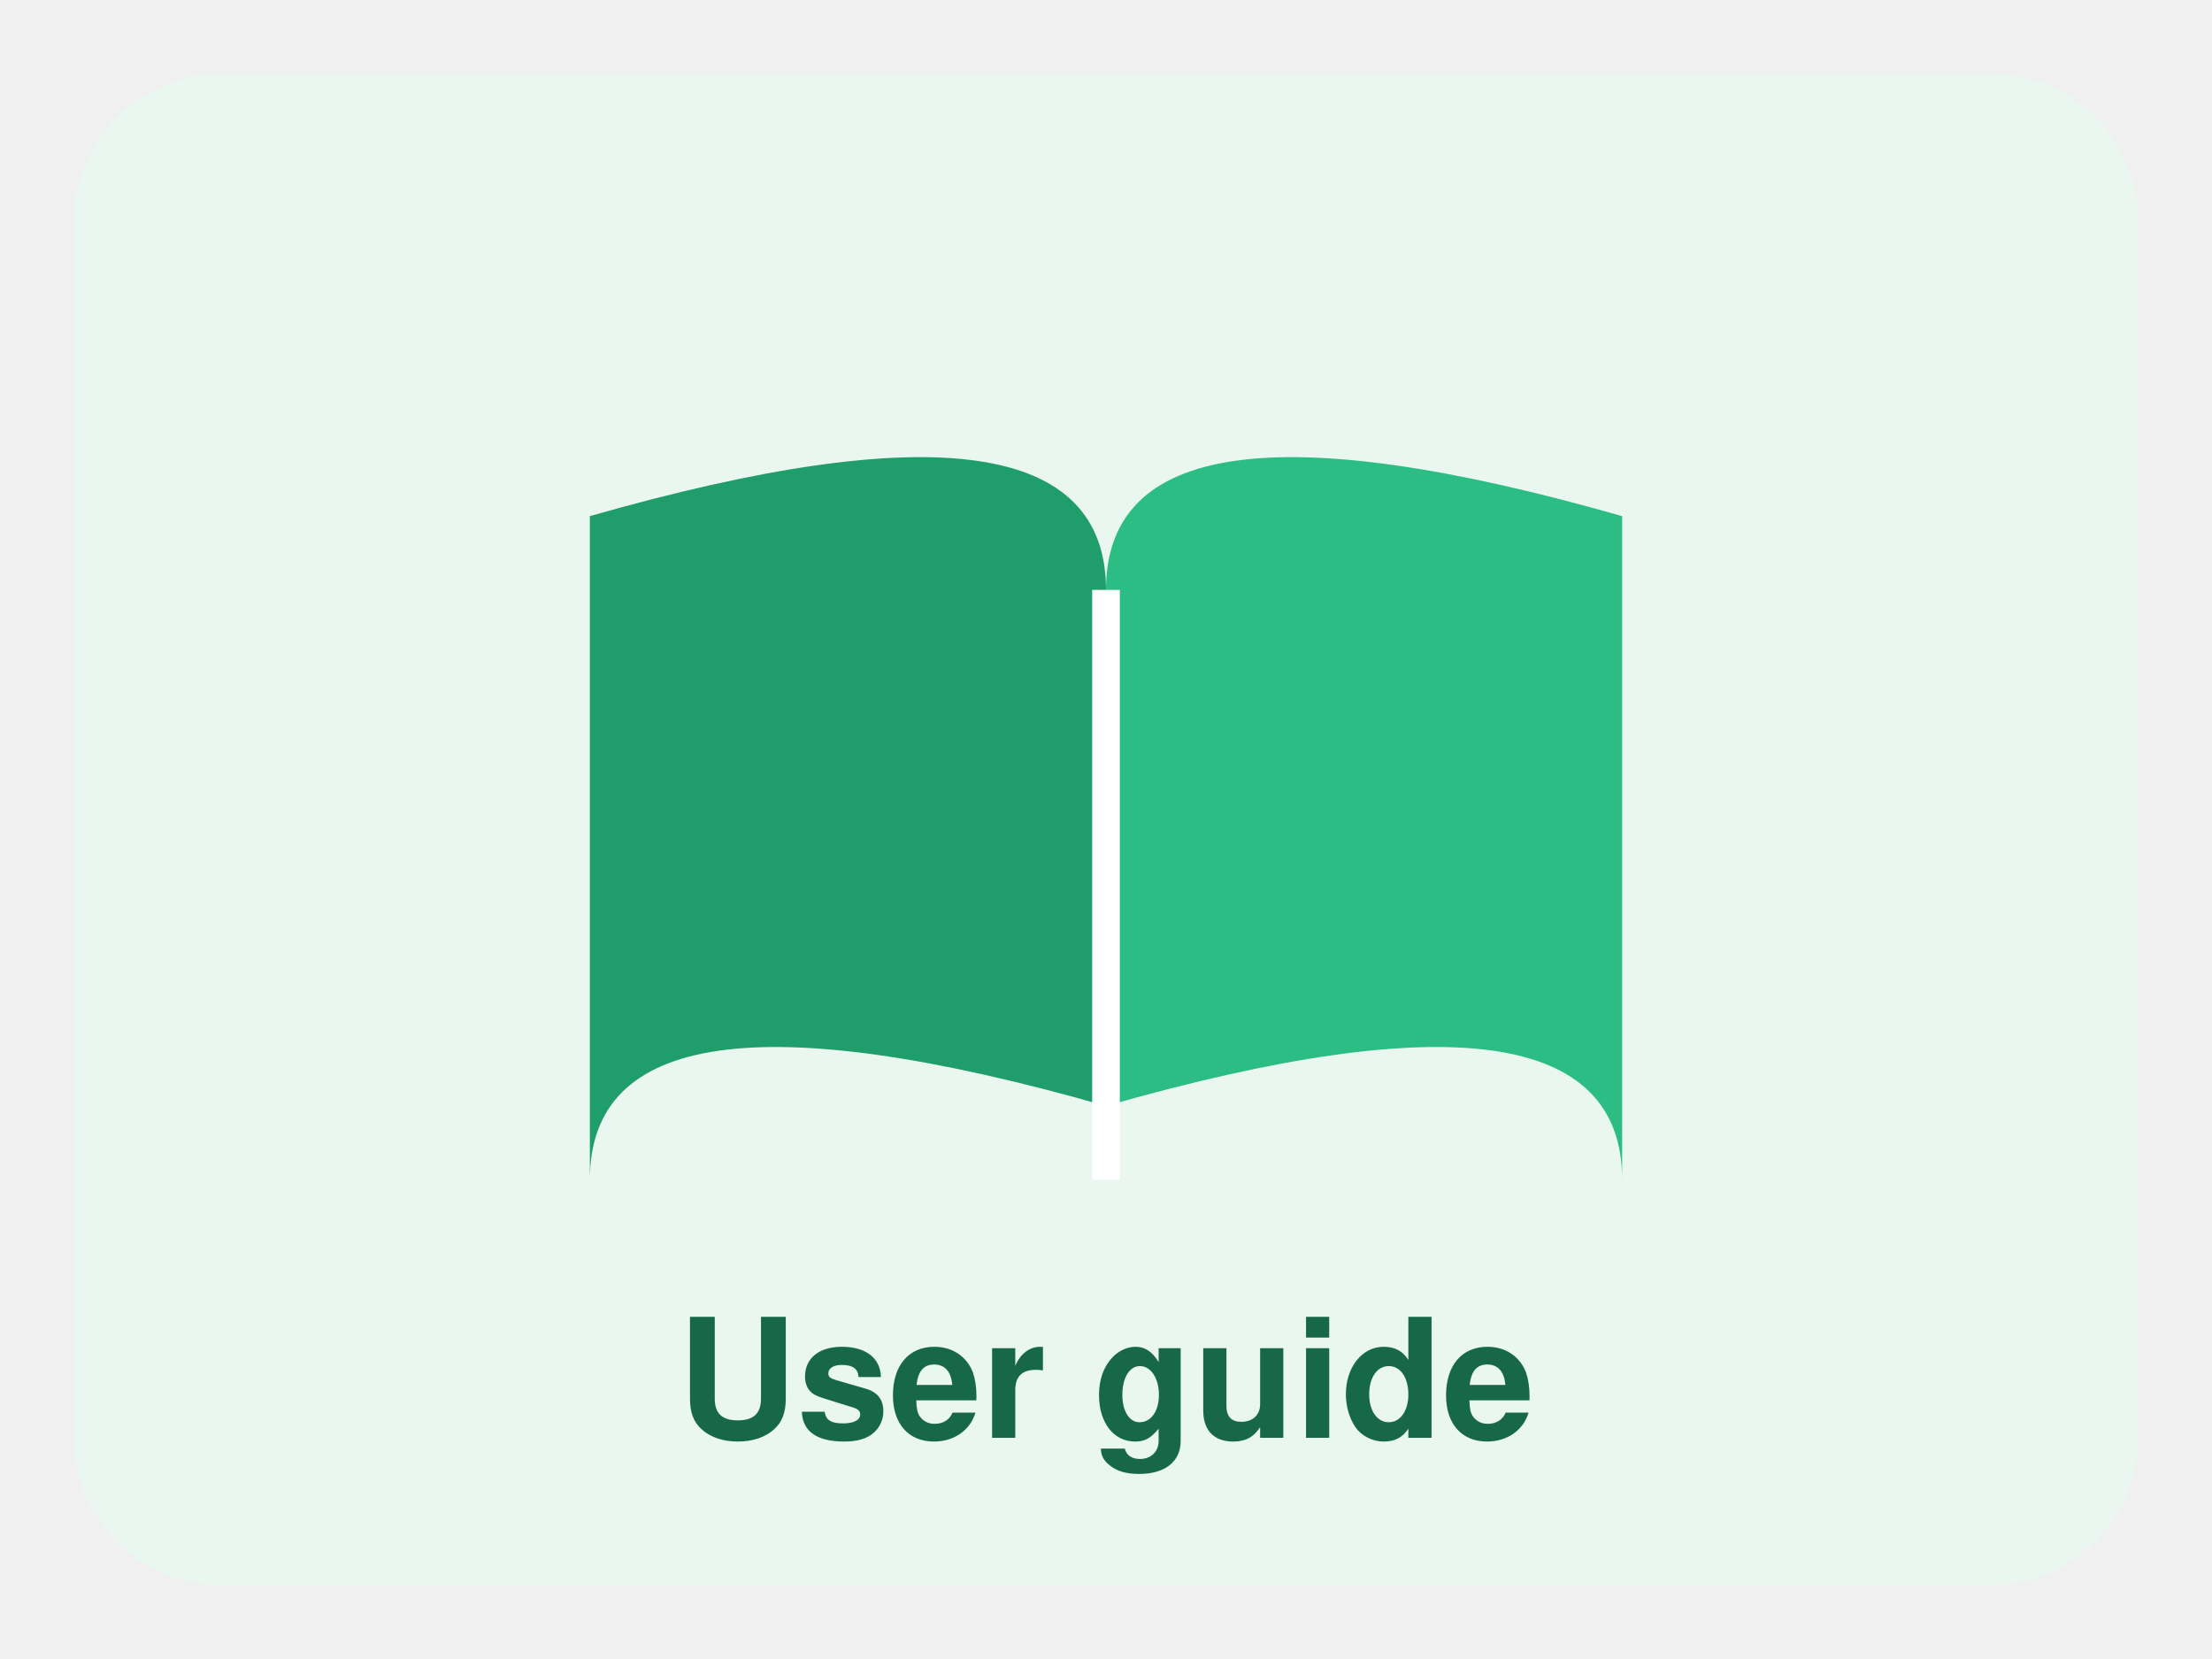
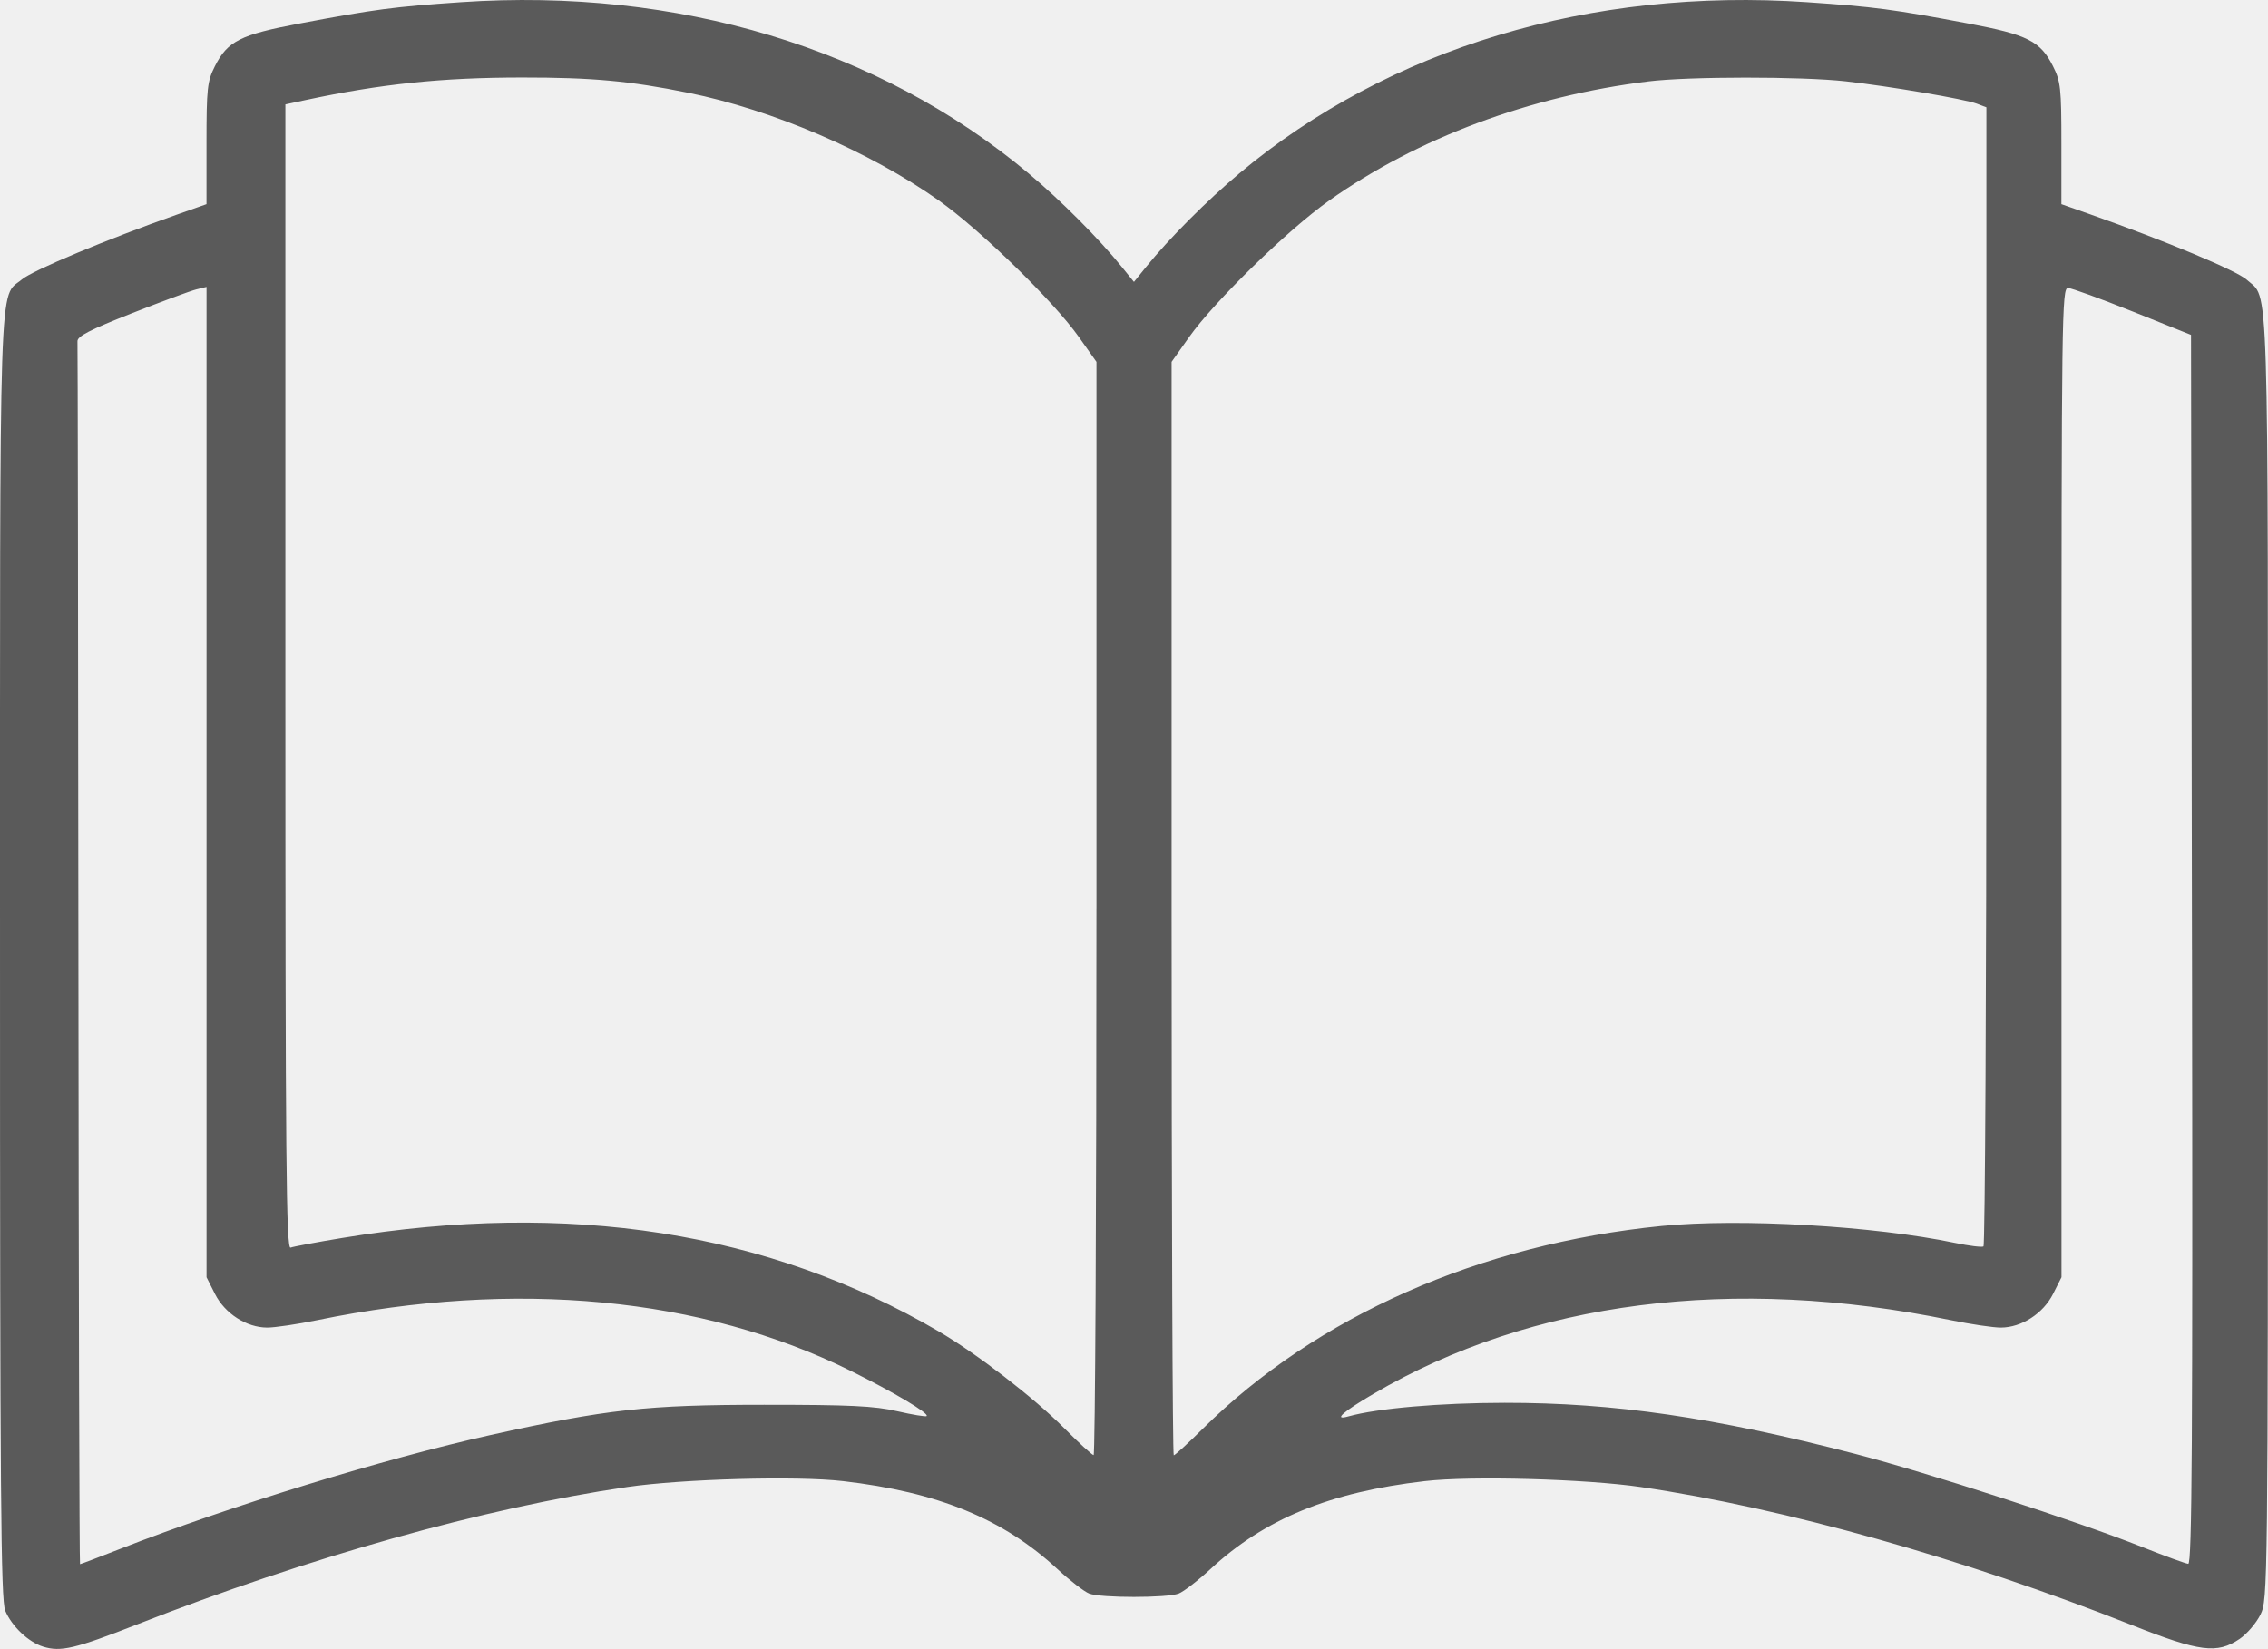
- <svg xmlns="http://www.w3.org/2000/svg" viewBox="0 0 240 180" role="img" aria-label="User guide">
-   <rect x="8" y="8" width="224" height="164" rx="16" fill="#eaf6f0" />
-   <path d="M64 56 q56 -16 56 8 v56 q-56 -16 -56 8 z" fill="#1f9d6b" />
-   <path d="M176 56 q-56 -16 -56 8 v56 q56 -16 56 8 z" fill="#2bbd84" />
-   <line x1="120" y1="64" x2="120" y2="128" stroke="#ffffff" stroke-width="3" />
-   <text x="120" y="156" text-anchor="middle" font-family="Helvetica, Arial, sans-serif" font-size="18" font-weight="600" fill="#176849">User guide</text>
+ <svg xmlns="http://www.w3.org/2000/svg" width="123.722mm" height="89.968mm" viewBox="0 0 123.722 89.968" version="1.1" id="svg1040">
+   <defs id="defs1034" />
+   <g id="layer1" transform="translate(141.8903,-20.32143)">
+     <path style="fill:#5a5a5a;fill-opacity:1;stroke-width:0.205" d="m -139.534,110.166 c -0.804,-0.249 -1.715,-1.113 -2.071,-1.965 -0.239,-0.572 -0.285,-6.281 -0.285,-35.721 0,-38.275 -0.079,-35.841 1.198,-36.916 0.589,-0.495 4.638,-2.188 8.48,-3.544 l 1.587,-0.56 v -3.31 c 0,-3.026 0.04,-3.388 0.461,-4.222 0.688,-1.362 1.387,-1.714 4.603,-2.322 4.128,-0.78 5.133,-0.913 8.815,-1.165 11.81,-0.808 22.809,2.509 30.965,9.339 1.75,1.466 3.841,3.563 5.09,5.108 l 0.659,0.815 0.659,-0.815 c 1.249,-1.545 3.34,-3.642 5.09,-5.108 8.156,-6.83 19.156,-10.147 30.965,-9.339 3.682,0.252 4.687,0.385 8.815,1.165 3.216,0.608 3.915,0.96 4.603,2.322 0.421,0.834 0.461,1.197 0.461,4.222 v 3.31 l 1.587,0.56 c 4.102,1.448 7.989,3.073 8.526,3.564 1.226,1.121 1.153,-1.246 1.153,36.927 0,34.568 -0.005,35.083 -0.407,35.904 -0.224,0.458 -0.737,1.057 -1.141,1.33 -1.223,0.828 -2.177,0.705 -5.868,-0.756 -9.196,-3.64 -18.956,-6.384 -26.791,-7.534 -3.028,-0.444 -9.262,-0.615 -11.778,-0.324 -5.194,0.602 -8.736,2.055 -11.7,4.799 -0.685,0.634 -1.466,1.236 -1.737,1.339 -0.639,0.243 -4.237,0.243 -4.875,0 -0.271,-0.103 -1.052,-0.706 -1.737,-1.339 -2.964,-2.744 -6.506,-4.197 -11.7,-4.799 -2.516,-0.292 -8.75,-0.12 -11.778,0.324 -7.782,1.141 -17.4,3.839 -26.733,7.499 -3.383,1.327 -4.155,1.509 -5.119,1.211 z m 4.211,-5.341 c 5.868,-2.299 14.404,-4.923 20.202,-6.21 6.316,-1.402 8.524,-1.646 14.916,-1.647 4.687,-7.94e-4 6.014,0.063 7.258,0.35 0.837,0.193 1.561,0.312 1.608,0.265 0.147,-0.147 -1.803,-1.307 -4.155,-2.472 -8.125,-4.023 -18.273,-4.987 -29.086,-2.762 -1.095,0.225 -2.327,0.408 -2.737,0.406 -1.128,-0.005 -2.305,-0.764 -2.845,-1.833 l -0.461,-0.913 V 62.992 35.975 l -0.563,0.138 c -0.31,0.076 -1.9,0.665 -3.533,1.309 -2.276,0.897 -2.964,1.253 -2.945,1.523 0.014,0.194 0.037,15.285 0.051,33.535 0.014,18.251 0.054,33.183 0.088,33.183 0.035,0 1.025,-0.377 2.202,-0.838 z m 113.007,-32.697 -0.052,-33.535 -3.175,-1.272 c -1.746,-0.7 -3.336,-1.279 -3.533,-1.287 -0.34,-0.014 -0.358,1.402 -0.358,26.98 v 26.995 l -0.461,0.913 c -0.54,1.069 -1.717,1.828 -2.845,1.833 -0.41,0.002 -1.642,-0.181 -2.737,-0.406 -11.888,-2.446 -22.843,-1.046 -31.491,4.023 -1.682,0.986 -2.217,1.468 -1.365,1.229 1.575,-0.441 4.991,-0.739 8.525,-0.742 5.954,-0.005 11.43,0.792 19.109,2.783 3.952,1.025 12.155,3.687 15.67,5.086 1.239,0.493 2.369,0.905 2.51,0.916 0.205,0.015 0.246,-6.746 0.205,-33.516 z m -59.761,-2.234 V 40.065 l -0.96,-1.357 c -1.381,-1.953 -5.376,-5.848 -7.643,-7.451 -3.779,-2.672 -9.063,-4.943 -13.673,-5.875 -3.197,-0.647 -5.231,-0.833 -9.059,-0.831 -4.377,0.002 -7.702,0.349 -11.835,1.235 l -1.075,0.231 v 31.242 c 0,26.566 0.043,31.226 0.284,31.133 0.156,-0.06 1.424,-0.297 2.816,-0.527 12.377,-2.043 23.217,-0.347 32.522,5.088 2.1,1.227 5.202,3.619 6.881,5.307 0.789,0.793 1.503,1.447 1.587,1.453 0.085,0.006 0.154,-13.412 0.154,-29.818 z m 5.802,28.377 c 6.215,-6.142 15.085,-10.062 25.026,-11.059 4.262,-0.428 11.58,-0.005 16.018,0.925 0.759,0.159 1.453,0.245 1.541,0.19 0.088,-0.054 0.16,-14.06 0.16,-31.124 V 26.177 l -0.521,-0.198 c -0.669,-0.254 -4.776,-0.955 -7.16,-1.221 -2.414,-0.27 -8.56,-0.267 -10.759,0.005 -6.458,0.798 -12.584,3.084 -17.406,6.494 -2.267,1.603 -6.263,5.499 -7.643,7.451 l -0.96,1.357 v 29.829 c 0,16.406 0.053,29.829 0.118,29.829 0.065,0 0.779,-0.653 1.587,-1.452 z" id="path845" />
+   </g>
</svg>
